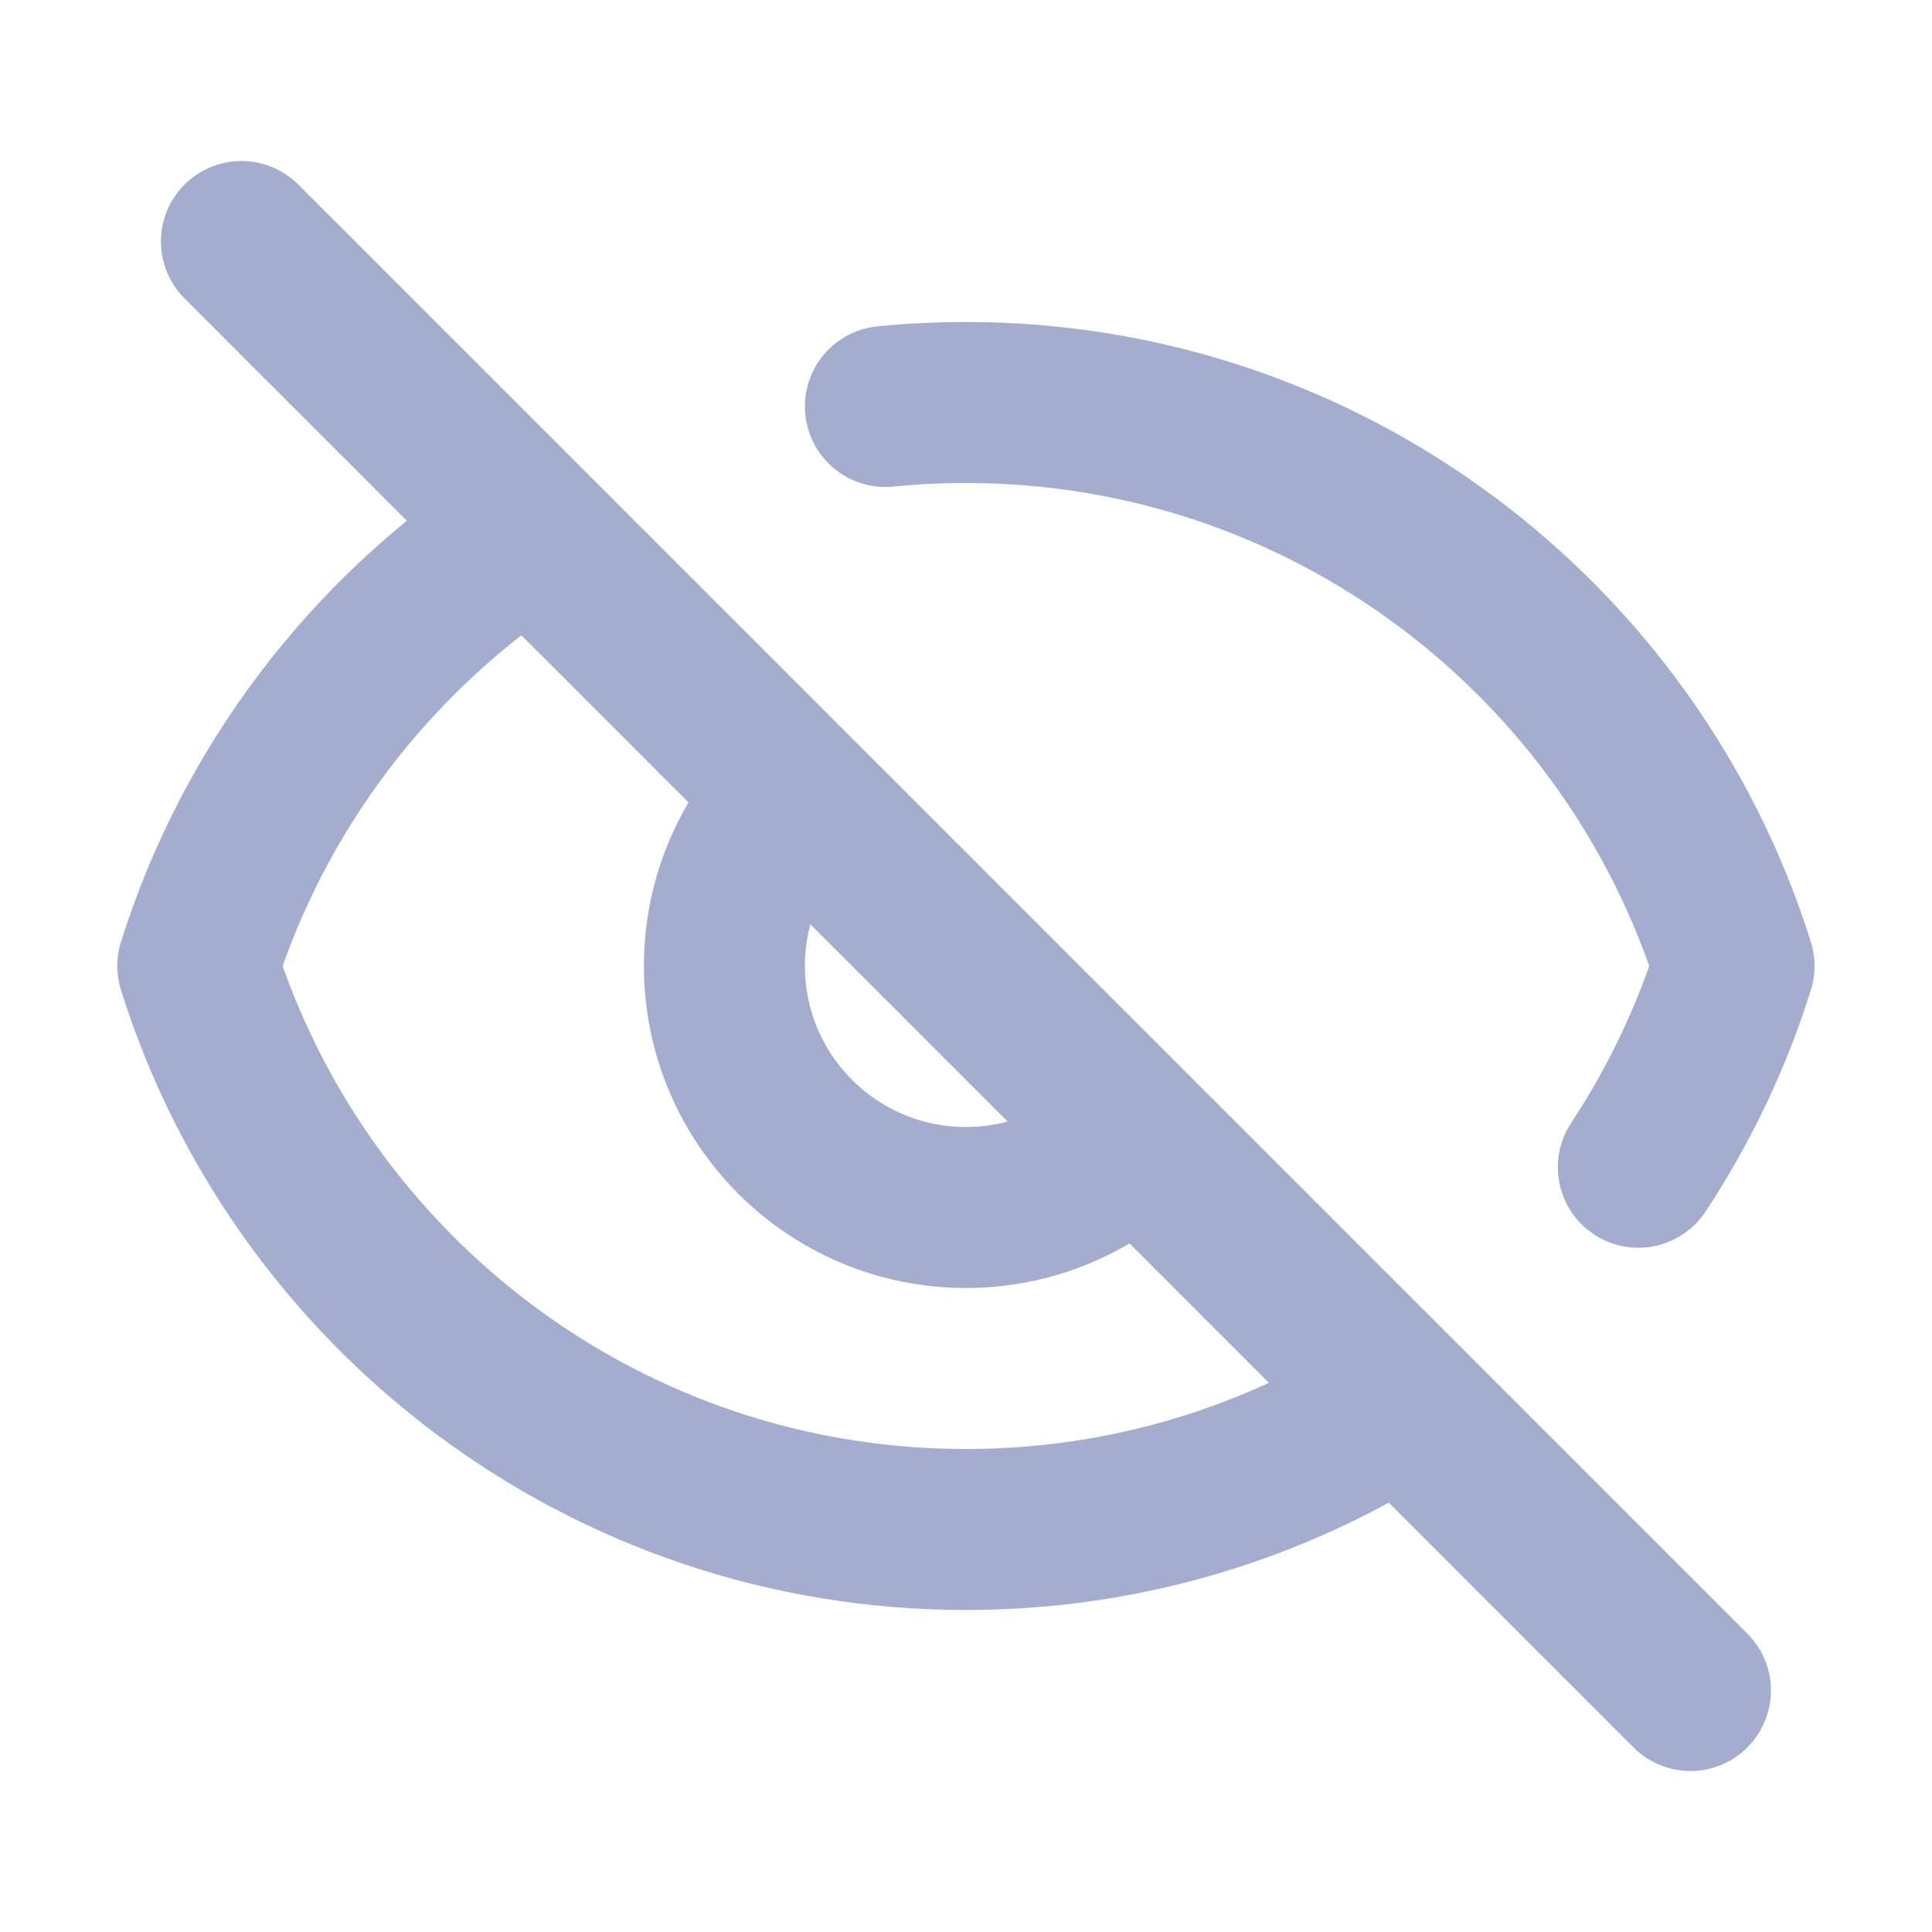
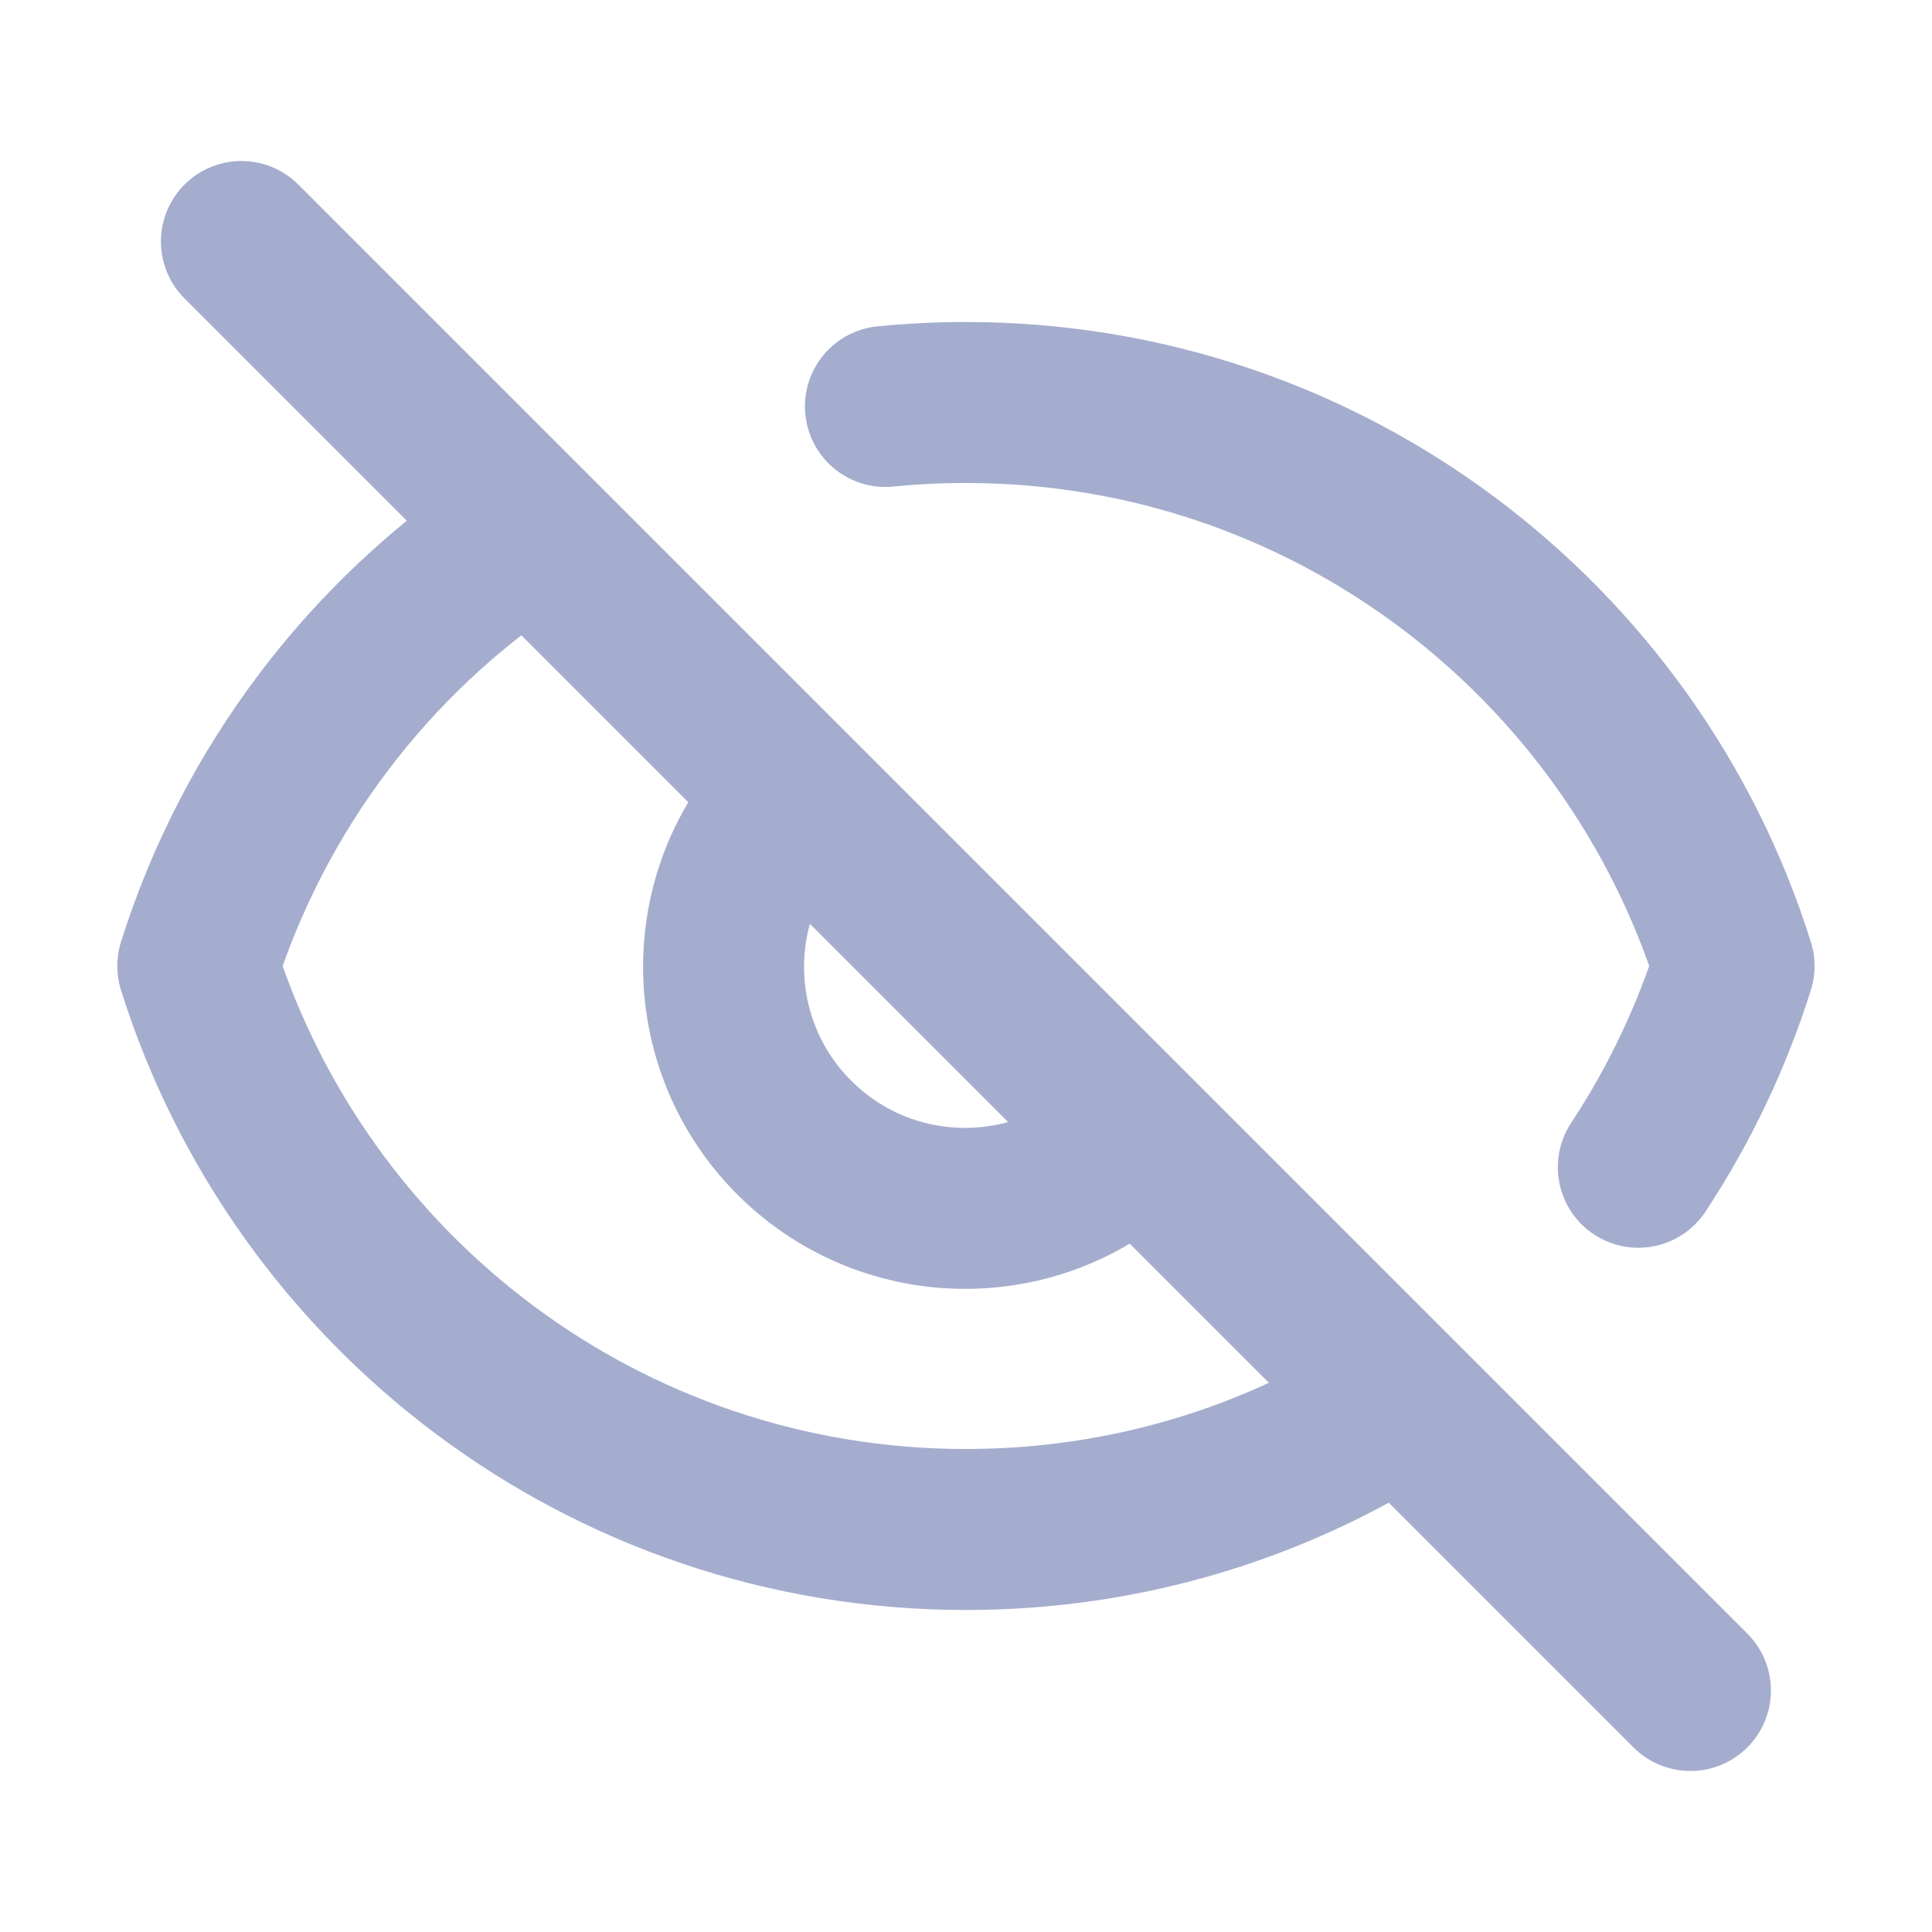
- <svg xmlns="http://www.w3.org/2000/svg" width="25px" height="25px" viewBox="0 0 24 24" fill="none">
-   <g id="SVGRepo_bgCarrier" stroke-width="0" />
-   <g id="SVGRepo_tracerCarrier" stroke-linecap="round" stroke-linejoin="round" />
-   <g id="SVGRepo_iconCarrier">
-     <path d="M2.999 3L20.999 21M9.843 9.914C9.321 10.454 8.999 11.189 8.999 12C8.999 13.657 10.342 15 11.999 15C12.822 15 13.567 14.669 14.109 14.133M6.499 6.647C4.6 7.9 3.153 9.784 2.457 12C3.731 16.057 7.522 19 11.999 19C13.988 19 15.841 18.419 17.399 17.418M10.999 5.049C11.328 5.017 11.662 5 11.999 5C16.477 5 20.267 7.943 21.541 12C21.261 12.894 20.858 13.734 20.352 14.5" stroke="#a5adceff" stroke-width="2" stroke-linecap="round" stroke-linejoin="round" />
-   </g>
+ <svg xmlns="http://www.w3.org/2000/svg" width="25" height="25" fill="none" viewBox="0 0 24 24">
+   <path stroke="#a5adceff" stroke-linecap="round" stroke-linejoin="round" stroke-width="2" d="m2.999 3 18 18M9.843 9.914a3 3 0 0 0 4.265 4.22M6.5 6.646A10.02 10.02 0 0 0 2.457 12c1.274 4.057 5.065 7 9.542 7 1.99 0 3.842-.58 5.4-1.582m-6.4-12.369q.494-.049 1-.049c4.478 0 8.268 2.943 9.542 7a10 10 0 0 1-1.189 2.5" />
</svg>
